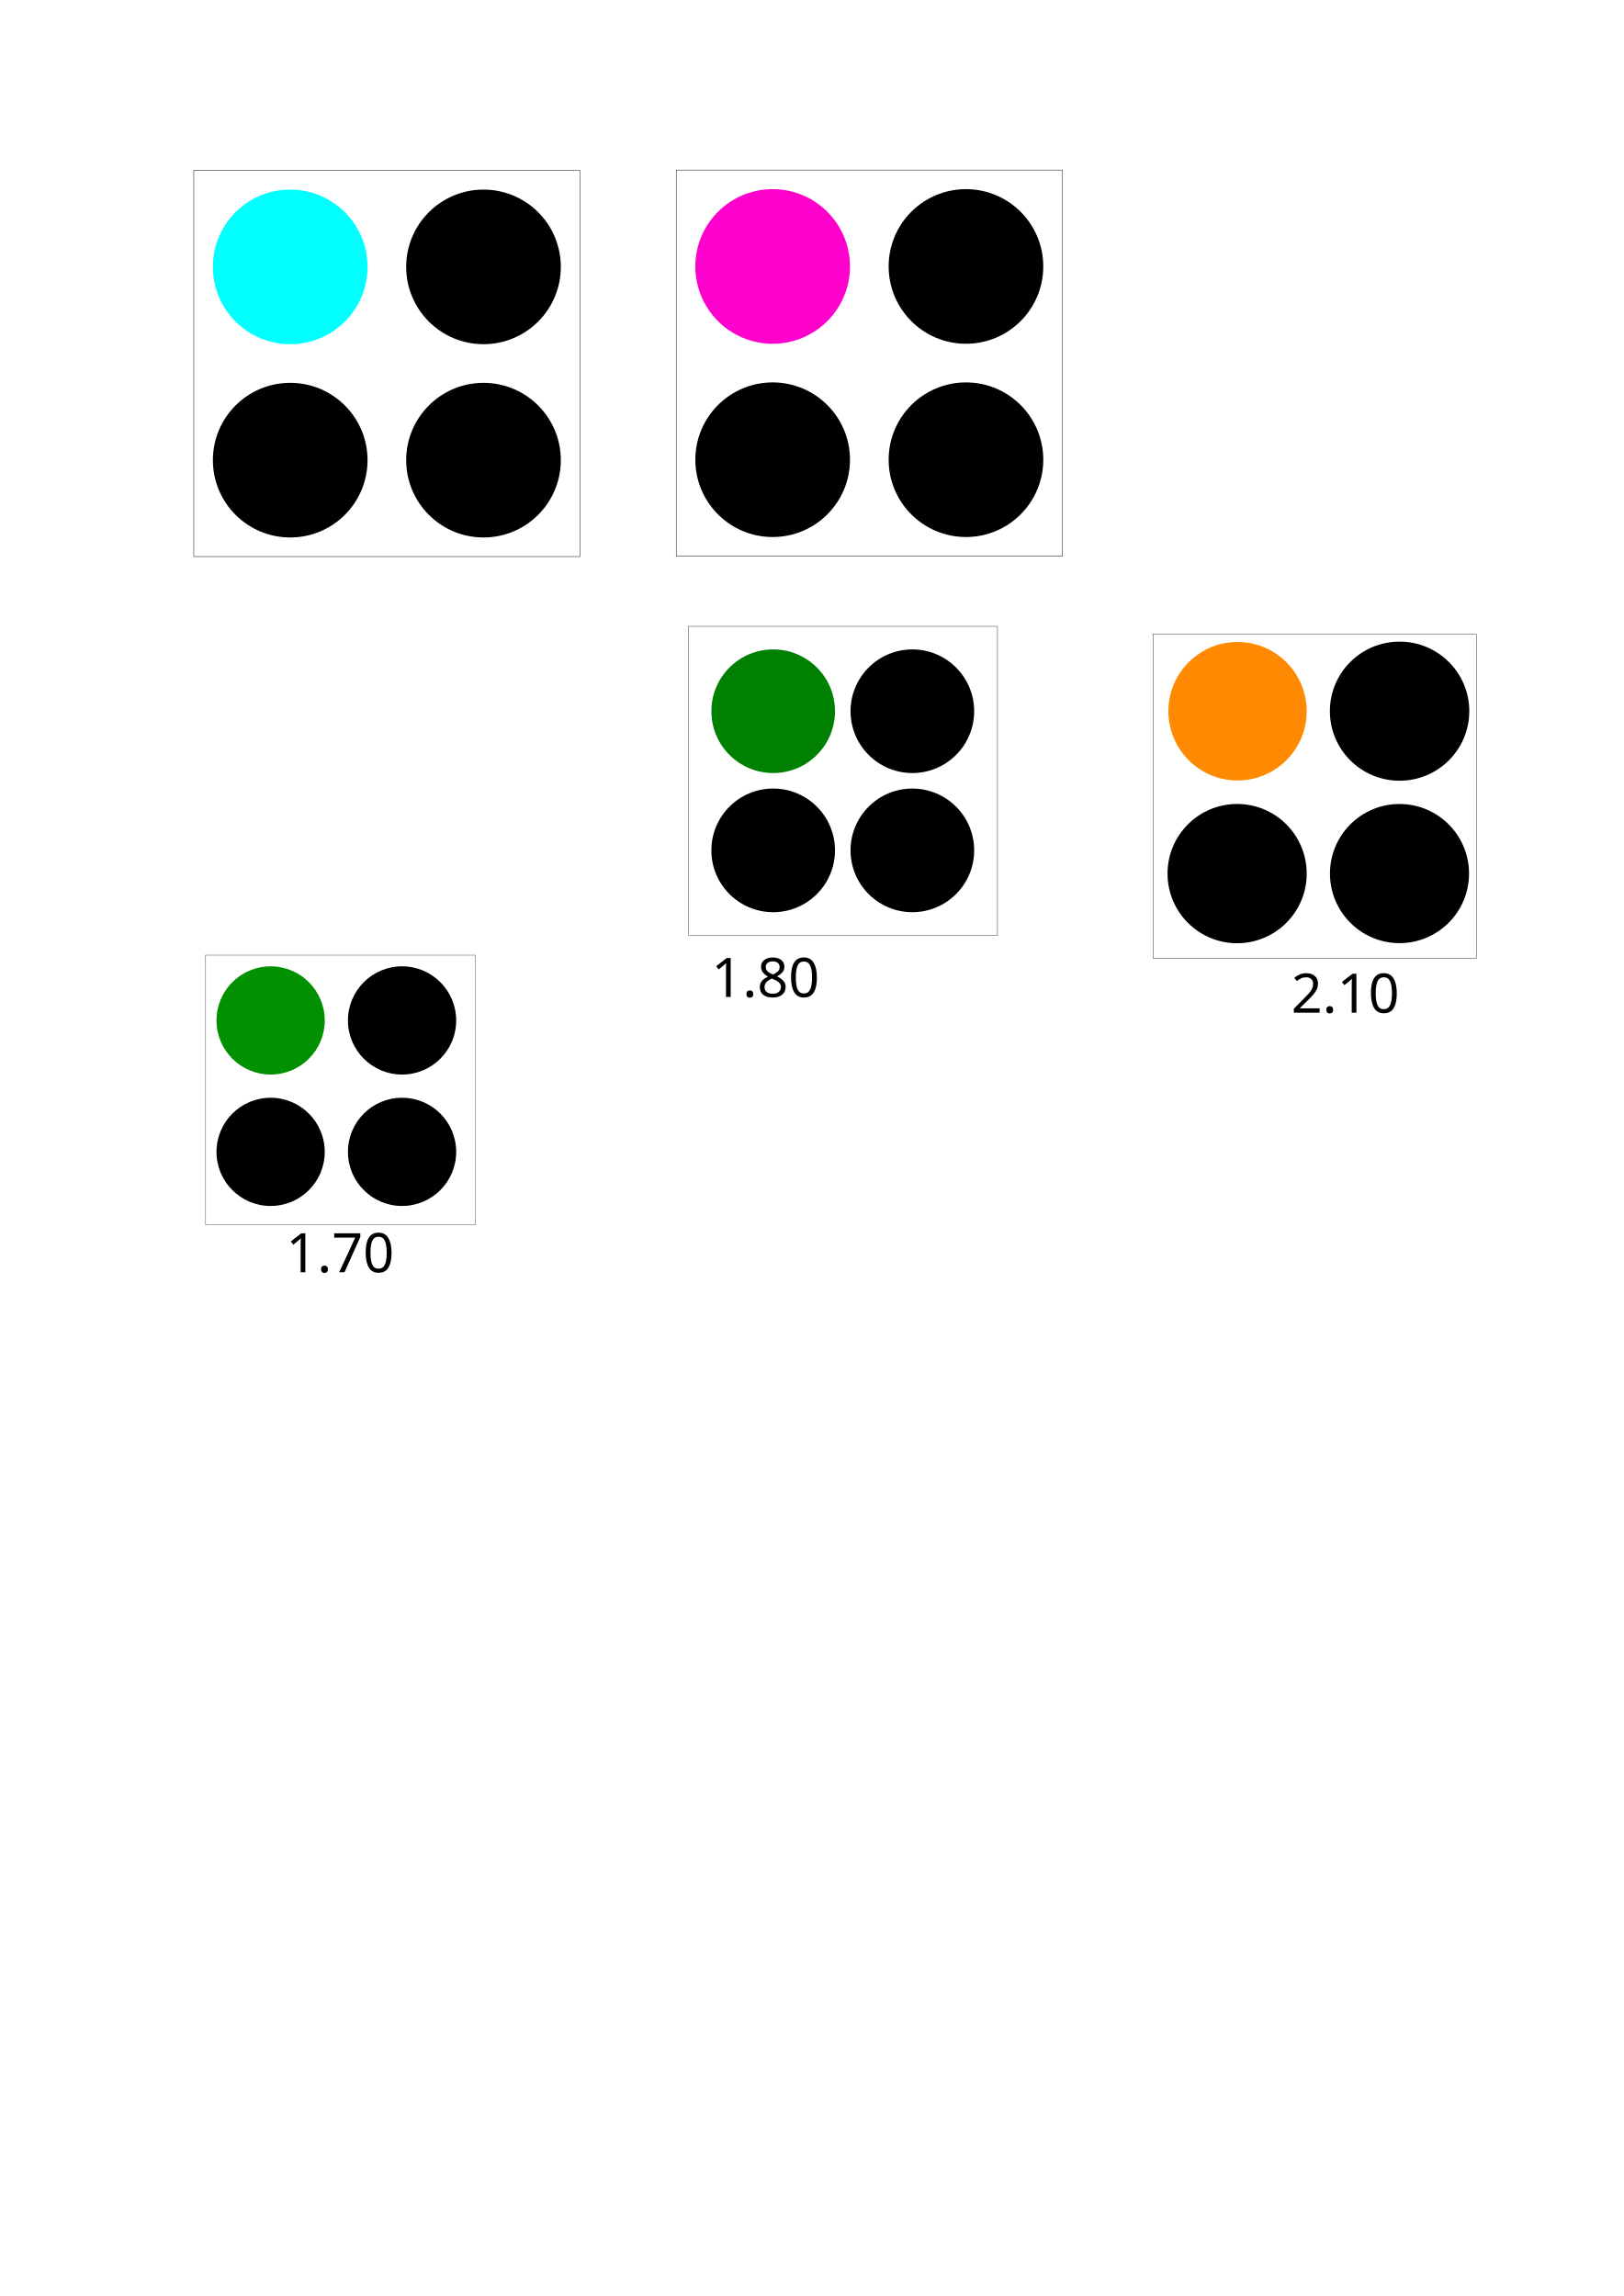
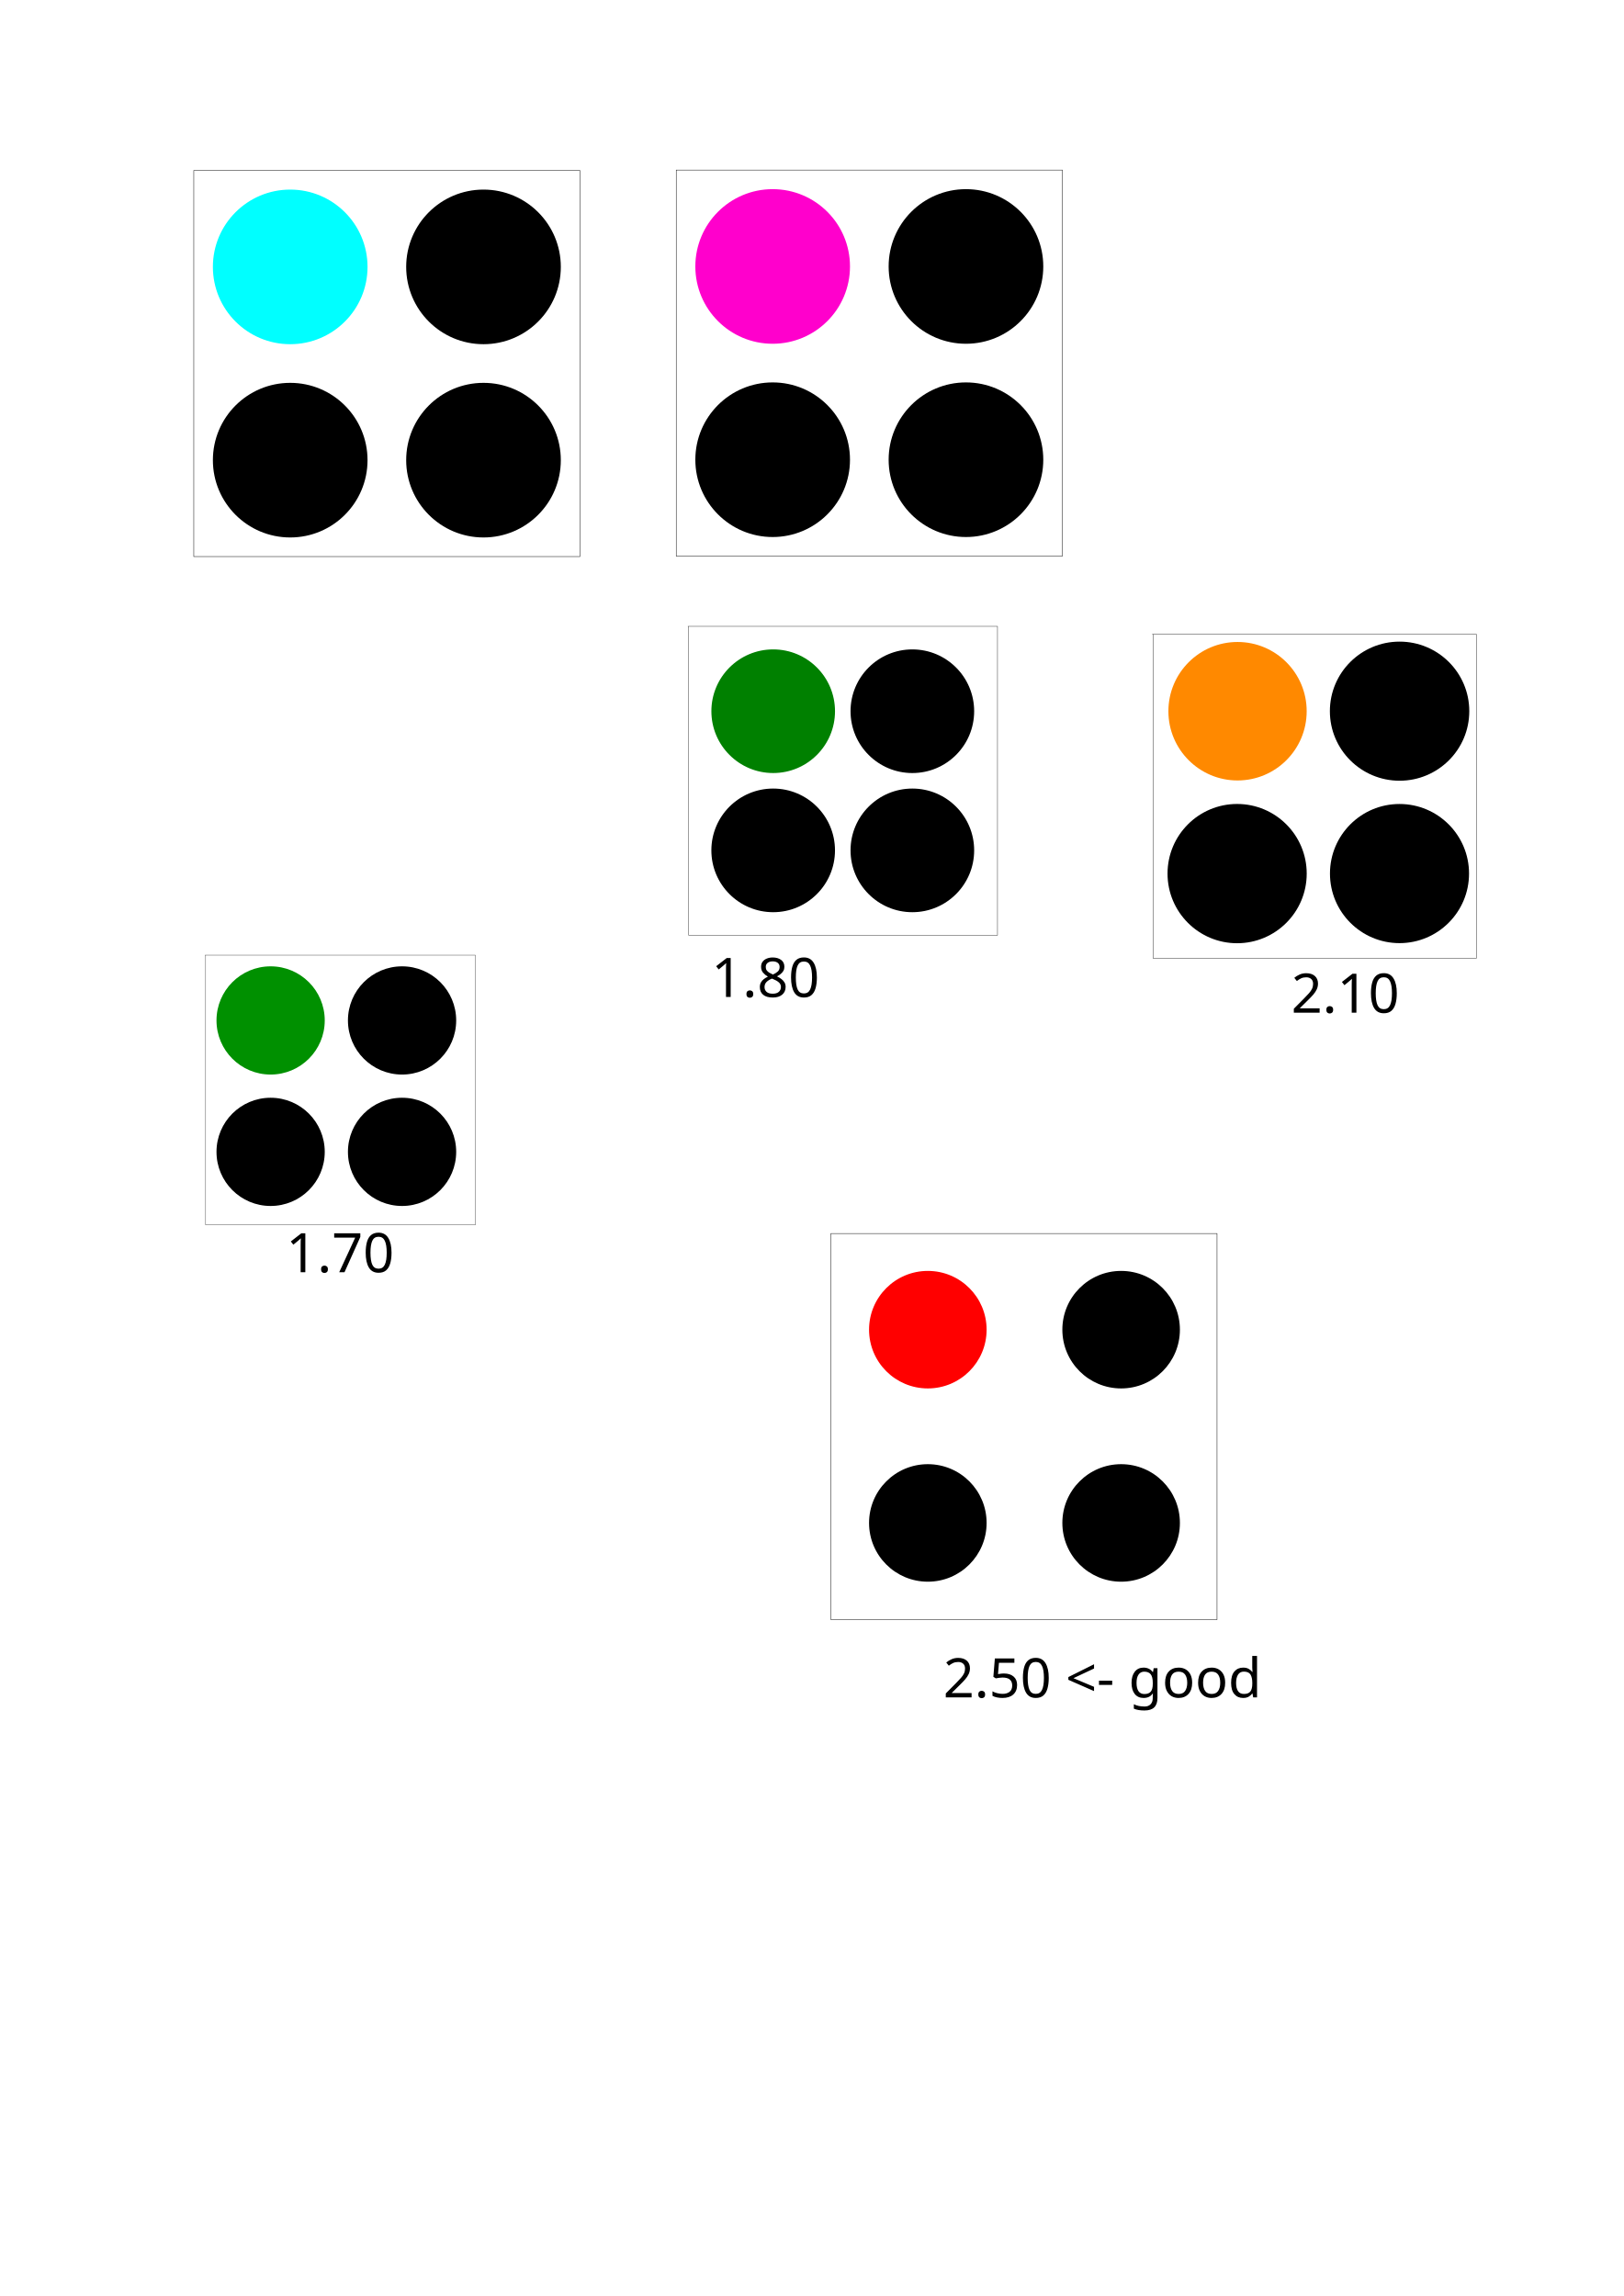
<svg xmlns="http://www.w3.org/2000/svg" id="svg3758" version="1.1" width="744.094" height="1052.362" xml:space="preserve">
  <defs id="defs3762" />
  <g id="g3766" transform="matrix(1.25,0,0,-1.25,0,1052.362)">
    <g id="g3768" transform="scale(0.1,0.1)">
      <path d="m 1347.426,7440.277 c 0,-156.561 -126.918,-283.472 -283.48,-283.472 -156.559,0 -283.481,126.911 -283.481,283.472 0,156.53 126.922,283.44 283.481,283.44 156.562,0 283.48,-126.91 283.48,-283.44 z" style="fill:#00ffff;fill-opacity:1;fill-rule:nonzero;stroke:none" id="path3770" />
      <path d="m 2056.057,7440.277 c 0,-156.561 -126.92,-283.472 -283.44,-283.472 -156.562,0 -283.48,126.911 -283.48,283.472 0,156.53 126.918,283.44 283.48,283.44 156.52,0 283.44,-126.91 283.44,-283.44 z" style="fill:#000000;fill-opacity:1;fill-rule:nonzero;stroke:none" id="path3772" />
      <path d="m 1347.426,6731.606 c 0,-156.558 -126.918,-283.469 -283.48,-283.469 -156.559,0 -283.481,126.91 -283.481,283.469 0,156.571 126.922,283.481 283.481,283.481 156.562,0 283.48,-126.91 283.48,-283.481 z" style="fill:#000000;fill-opacity:1;fill-rule:nonzero;stroke:none" id="path3774" />
      <path d="m 2056.057,6731.606 c 0,-156.558 -126.92,-283.469 -283.44,-283.469 -156.562,0 -283.48,126.91 -283.48,283.469 0,156.571 126.918,283.481 283.48,283.481 156.52,0 283.44,-126.91 283.44,-283.481 z" style="fill:#000000;fill-opacity:1;fill-rule:nonzero;stroke:none" id="path3776" />
      <path d="m 710.426,6378.099 1415.7,0 0,1415.7 -1415.7,0 0,-1415.7 z" style="fill:none;stroke:#000000;stroke-width:1.608;stroke-linecap:butt;stroke-linejoin:miter;stroke-miterlimit:4;stroke-opacity:1;stroke-dasharray:none" id="path3778" />
      <path d="m 3116.189,7441.88 c 0,-156.561 -126.918,-283.472 -283.48,-283.472 -156.559,0 -283.481,126.911 -283.481,283.472 0,156.53 126.922,283.44 283.481,283.44 156.562,0 283.48,-126.91 283.48,-283.44 z" style="fill:#ff00cc;fill-opacity:1;fill-rule:nonzero;stroke:none" id="path3770-9" />
      <path d="m 3824.82,7441.88 c 0,-156.561 -126.92,-283.472 -283.44,-283.472 -156.562,0 -283.48,126.911 -283.48,283.472 0,156.53 126.918,283.44 283.48,283.44 156.52,0 283.44,-126.91 283.44,-283.44 z" style="fill:#000000;fill-opacity:1;fill-rule:nonzero;stroke:none" id="path3772-2" />
      <path d="m 3116.189,6733.209 c 0,-156.558 -126.918,-283.469 -283.48,-283.469 -156.559,0 -283.481,126.91 -283.481,283.469 0,156.571 126.922,283.481 283.481,283.481 156.562,0 283.48,-126.91 283.48,-283.481 z" style="fill:#000000;fill-opacity:1;fill-rule:nonzero;stroke:none" id="path3774-6" />
      <path d="m 3824.82,6733.209 c 0,-156.558 -126.92,-283.469 -283.44,-283.469 -156.562,0 -283.48,126.91 -283.48,283.469 0,156.571 126.918,283.481 283.48,283.481 156.52,0 283.44,-126.91 283.44,-283.481 z" style="fill:#000000;fill-opacity:1;fill-rule:nonzero;stroke:none" id="path3776-8" />
      <path d="m 2479.189,6379.702 1415.7,0 0,1415.7 -1415.7,0 0,-1415.7 z" style="fill:none;stroke:#000000;stroke-width:1.608;stroke-linecap:butt;stroke-linejoin:miter;stroke-miterlimit:4;stroke-opacity:1;stroke-dasharray:none" id="path3778-0" />
      <path d="m 4790.484,5811.038 c 0,-140.233 -113.487,-253.908 -253.48,-253.908 -139.991,0 -253.481,113.675 -253.481,253.908 0,140.205 113.49,253.88 253.481,253.88 139.993,0 253.48,-113.674 253.48,-253.88 z" style="fill:#ff8900;fill-opacity:1;fill-rule:nonzero;stroke:none" id="path3770-9-6" />
      <path d="m 5386.623,5811.215 c 0,-140.859 -114.416,-255.041 -255.517,-255.041 -141.138,0 -255.553,114.182 -255.553,255.041 0,140.831 114.415,255.012 255.553,255.012 141.1,0 255.517,-114.181 255.517,-255.012 z" style="fill:#000000;fill-opacity:1;fill-rule:nonzero;stroke:none" id="path3772-2-2" />
      <path d="m 4790.609,5215.604 c 0,-141.011 -114.221,-255.319 -255.121,-255.319 -140.897,0 -255.121,114.308 -255.121,255.319 0,141.023 114.225,255.331 255.121,255.331 140.899,0 255.121,-114.308 255.121,-255.331 z" style="fill:#000000;fill-opacity:1;fill-rule:nonzero;stroke:none" id="path3774-6-6" />
      <path d="m 5385.73,5215.743 c 0,-140.886 -114.144,-255.092 -254.91,-255.092 -140.803,0 -254.946,114.206 -254.946,255.092 0,140.897 114.143,255.103 254.946,255.103 140.765,0 254.91,-114.206 254.91,-255.103 z" style="fill:#000000;fill-opacity:1;fill-rule:nonzero;stroke:none" id="path3776-8-1" />
+       <path d="m 3617.055,3543.319 c 0,-119.006 -96.474,-215.474 -215.48,-215.474 -119.004,0 -215.481,96.468 -215.481,215.474 0,118.982 96.476,215.45 215.481,215.45 119.007,0 215.48,-96.467 215.48,-215.45 z" style="fill:#ff0000;fill-opacity:1;fill-rule:nonzero;stroke:none" id="path3770-9-7" />
+       <path id="use5375" style="fill:#000000;fill-opacity:1;fill-rule:nonzero;stroke:none" d="m 4325.717,2834.658 c 0,-119.006 -96.474,-215.474 -215.48,-215.474 -119.004,0 -215.481,96.468 -215.481,215.474 0,118.982 96.476,215.45 215.481,215.45 119.007,0 215.48,-96.467 215.48,-215.45 z" />
+       <path id="use5377" style="fill:#000000;fill-opacity:1;fill-rule:nonzero;stroke:none" d="m 3617.055,2834.658 c 0,-119.006 -96.474,-215.474 -215.48,-215.474 -119.004,0 -215.481,96.468 -215.481,215.474 0,118.982 96.476,215.45 215.481,215.45 119.007,0 215.48,-96.467 215.48,-215.45 z" />
+       <path id="use5379" style="fill:#000000;fill-opacity:1;fill-rule:nonzero;stroke:none" d="m 4325.717,3543.319 c 0,-119.006 -96.474,-215.474 -215.48,-215.474 -119.004,0 -215.481,96.468 -215.481,215.474 0,118.982 96.476,215.45 215.481,215.45 119.007,0 215.48,-96.467 215.48,-215.45 z" />
+       <path d="m 3046.119,2480.15 1415.7,0 0,1415.7 -1415.7,0 0,-1415.7 z" style="fill:none;stroke:#000000;stroke-width:1.608;stroke-linecap:butt;stroke-linejoin:miter;stroke-miterlimit:4;stroke-dasharray:none;stroke-opacity:1" id="path3778-0-9" />
    </g>
    <path d="m 75.388,392.749 98.868,0 0,98.911 -99.12,0 0.252,0 z" style="fill:none;stroke:#000000;stroke-width:0.112;stroke-linecap:butt;stroke-linejoin:miter;stroke-miterlimit:4;stroke-dasharray:none;stroke-opacity:1" id="path3778-03-1" />
    <ellipse ry="19.841" rx="19.843" transform="scale(1,-1)" cy="-419.528" cx="99.213" id="use3485" style="fill:#000000;fill-opacity:1" />
    <ellipse ry="19.841" rx="19.843" transform="scale(1,-1)" cy="-467.717" cx="99.213" id="use3487" style="fill:#009000;fill-opacity:1" />
    <ellipse ry="19.841" rx="19.843" transform="scale(1,-1)" cy="-419.528" cx="147.402" id="use3489" style="fill:#000000;fill-opacity:1" />
    <ellipse ry="19.841" rx="19.843" transform="scale(1,-1)" cy="-467.717" cx="147.402" id="use3491" style="fill:#000000;fill-opacity:1" />
    <ellipse transform="scale(1,-1)" style="fill:#008000;fill-opacity:1" id="use4244" cx="283.465" cy="-581.102" rx="22.661" ry="22.668" />
    <ellipse style="fill:#000000;fill-opacity:1" id="use4244-4" cx="334.482" cy="-581.1" rx="22.661" ry="22.668" transform="scale(1,-1)" />
    <ellipse style="fill:#000000;fill-opacity:1" id="use4244-0" cx="334.482" cy="-530.076" rx="22.661" ry="22.668" transform="scale(1,-1)" />
    <ellipse style="fill:#000000;fill-opacity:1" id="use4244-6" cx="283.458" cy="-530.076" rx="22.661" ry="22.668" transform="scale(1,-1)" />
    <path d="m 252.477,498.954 113.224,0 0,113.274 -113.513,0 0.289,0 z" style="fill:none;stroke:#000000;stroke-width:0.129;stroke-linecap:butt;stroke-linejoin:miter;stroke-miterlimit:4;stroke-dasharray:none;stroke-opacity:1" id="path3778-03-1-1" />
    <path d="m 422.721,490.537 118.575,0 0,118.769 -118.878,0 0.302,0 z" style="fill:none;stroke:#000000;stroke-width:0.135;stroke-linecap:butt;stroke-linejoin:miter;stroke-miterlimit:4;stroke-dasharray:none;stroke-opacity:1" id="path3778-03-1-1-1" />
    <text xml:space="preserve" style="font-style:normal;font-weight:normal;font-size:20px;line-height:125%;font-family:Sans;letter-spacing:0px;word-spacing:0px;fill:#000000;fill-opacity:1;stroke:none;stroke-width:1px;stroke-linecap:butt;stroke-linejoin:miter;stroke-opacity:1;" x="473.386" y="-470.551" id="text4347" transform="scale(1,-1)">
      <tspan id="tspan4349" x="473.386" y="-470.551">2.10</tspan>
    </text>
    <text xml:space="preserve" style="font-style:normal;font-weight:normal;font-size:20px;line-height:125%;font-family:Sans;letter-spacing:0px;word-spacing:0px;fill:#000000;fill-opacity:1;stroke:none;stroke-width:1px;stroke-linecap:butt;stroke-linejoin:miter;stroke-opacity:1" x="260.787" y="-476.32" id="text4347-1" transform="scale(1,-1)">
      <tspan id="tspan4349-6" x="260.787" y="-476.32">1.80</tspan>
    </text>
    <text xml:space="preserve" style="font-style:normal;font-weight:normal;font-size:20px;line-height:125%;font-family:Sans;letter-spacing:0px;word-spacing:0px;fill:#000000;fill-opacity:1;stroke:none;stroke-width:1px;stroke-linecap:butt;stroke-linejoin:miter;stroke-opacity:1" x="104.844" y="-375.397" id="text4347-1-3" transform="scale(1,-1)">
      <tspan id="tspan4349-6-3" x="104.844" y="-375.397">1.70</tspan>
    </text>
+     <text xml:space="preserve" style="font-style:normal;font-weight:normal;font-size:20px;line-height:125%;font-family:Sans;letter-spacing:0px;word-spacing:0px;fill:#000000;fill-opacity:1;stroke:none;stroke-width:1px;stroke-linecap:butt;stroke-linejoin:miter;stroke-opacity:1" x="345.789" y="-219.491" id="text4347-1-1" transform="scale(1,-1)">
+       <tspan id="tspan4349-6-6" x="345.789" y="-219.491">2.50 &lt;- good</tspan>
+     </text>
  </g>
</svg>
